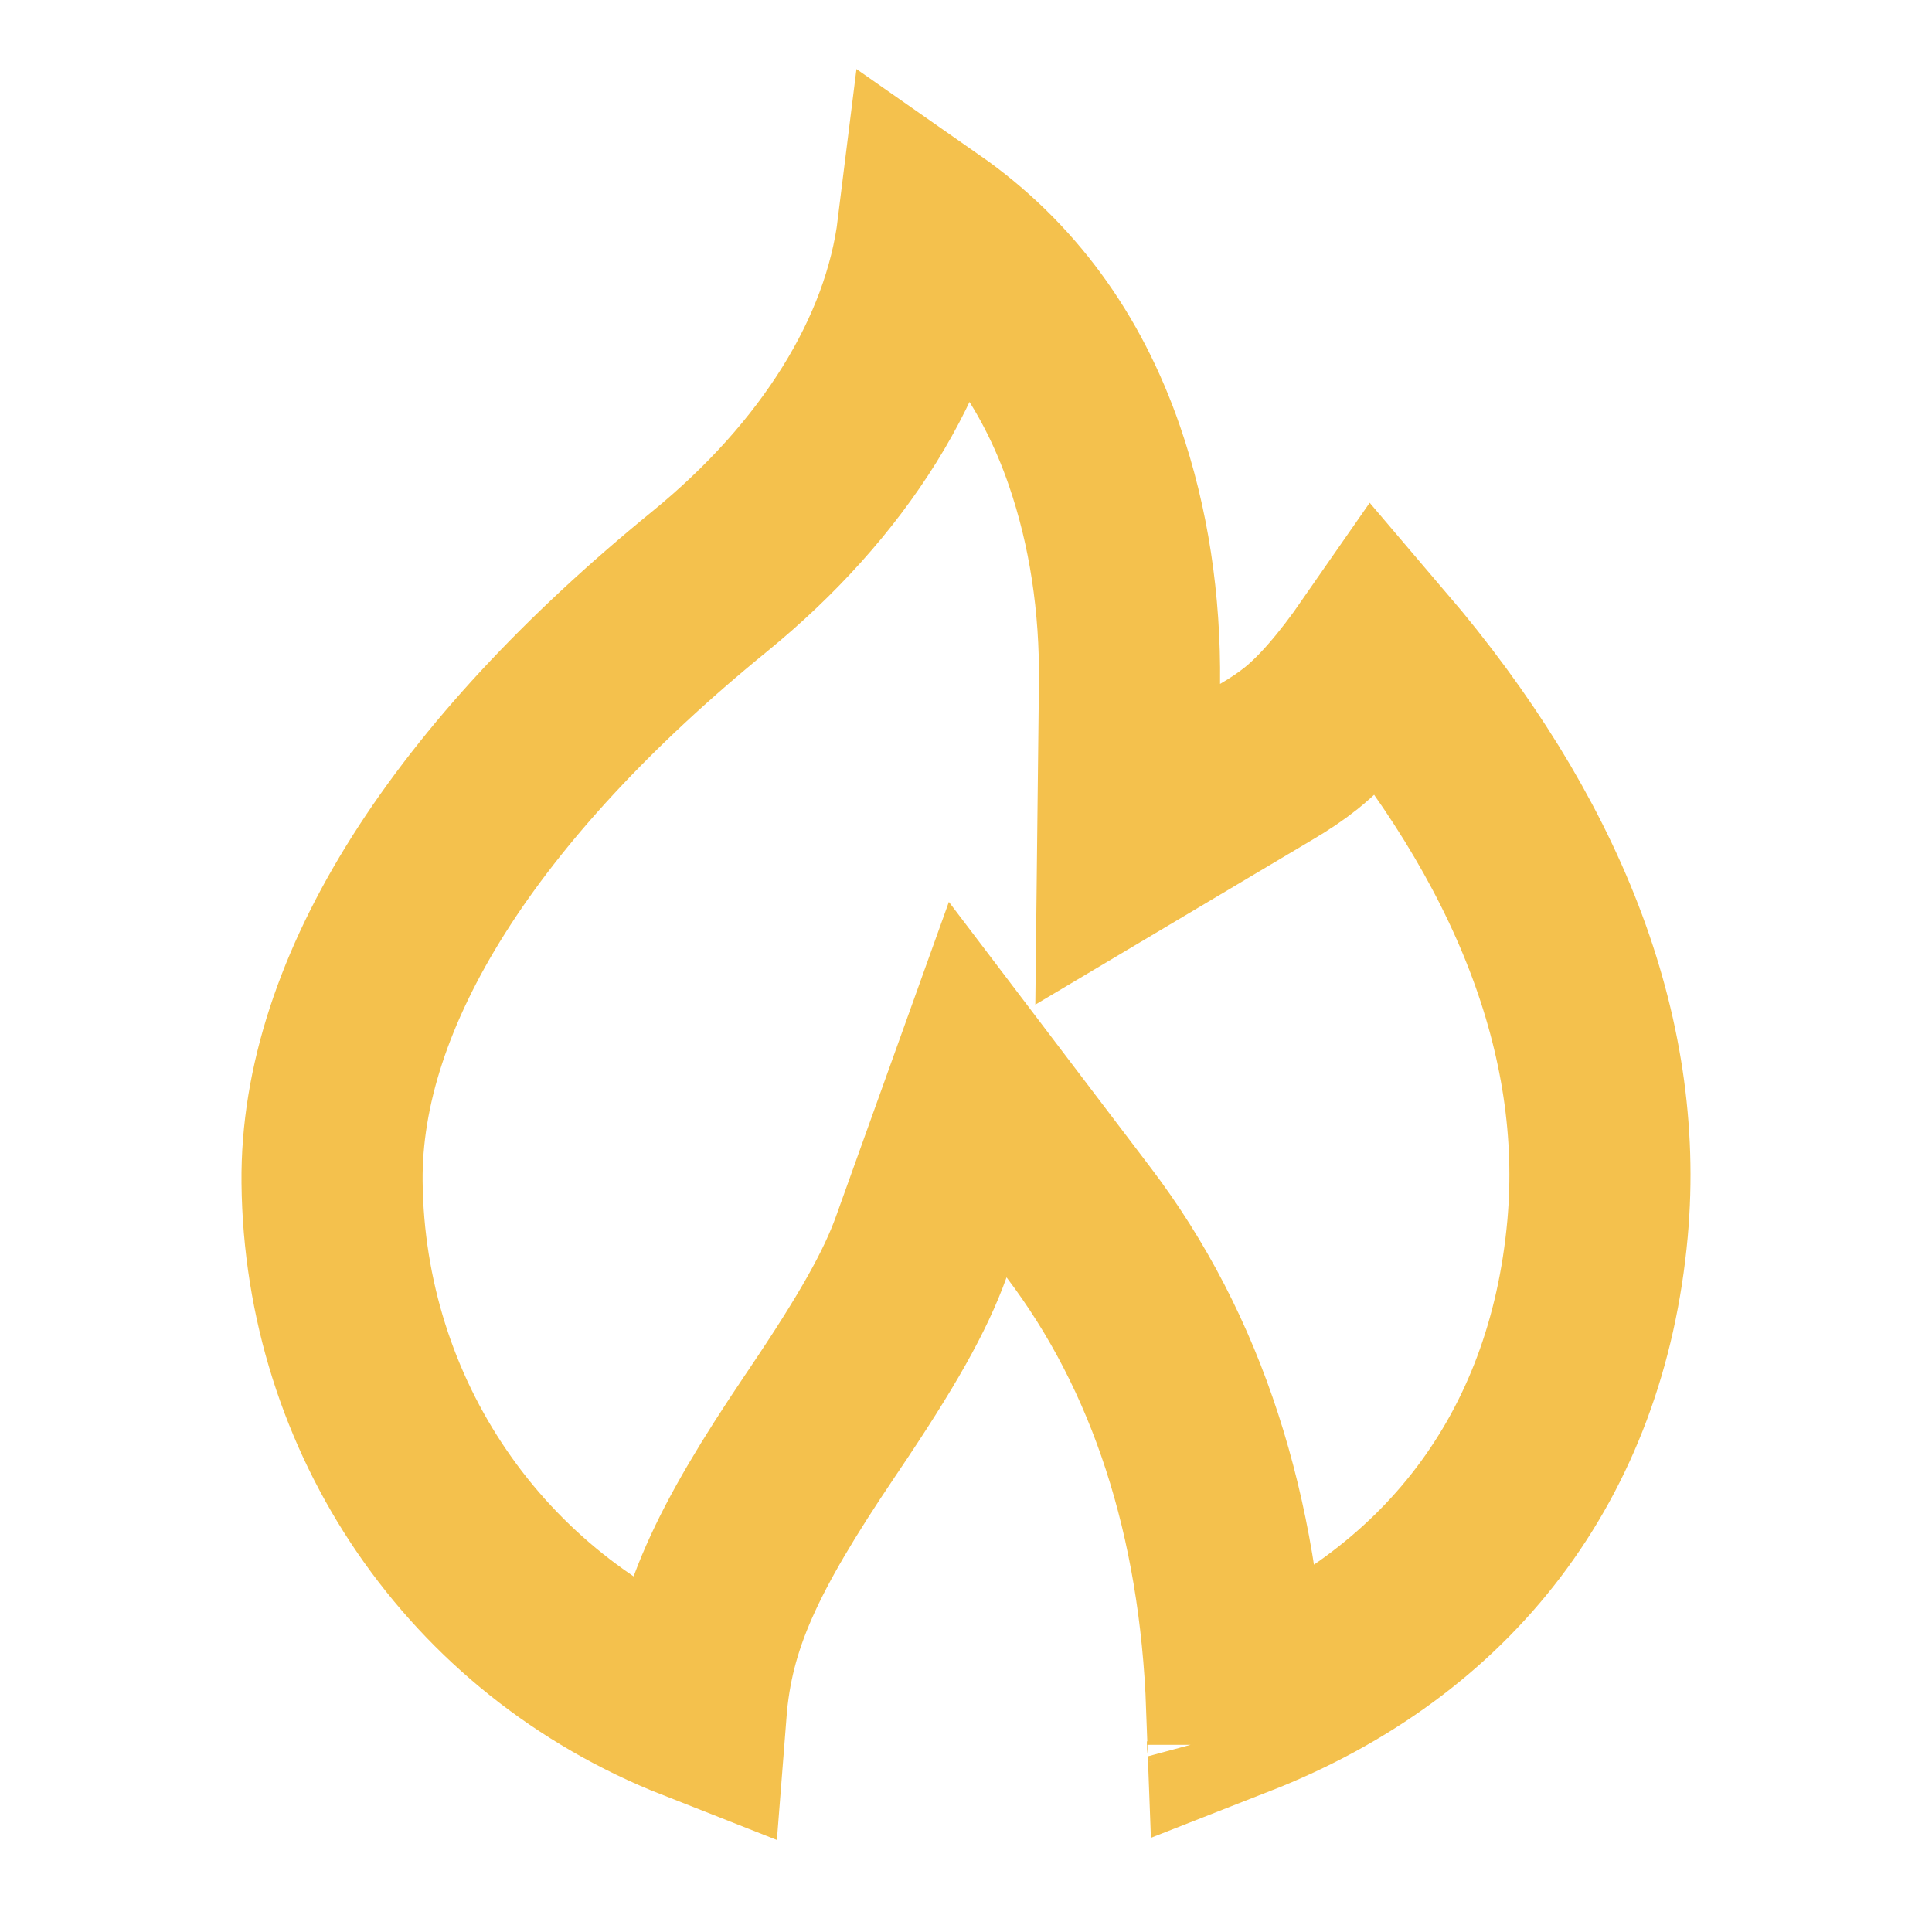
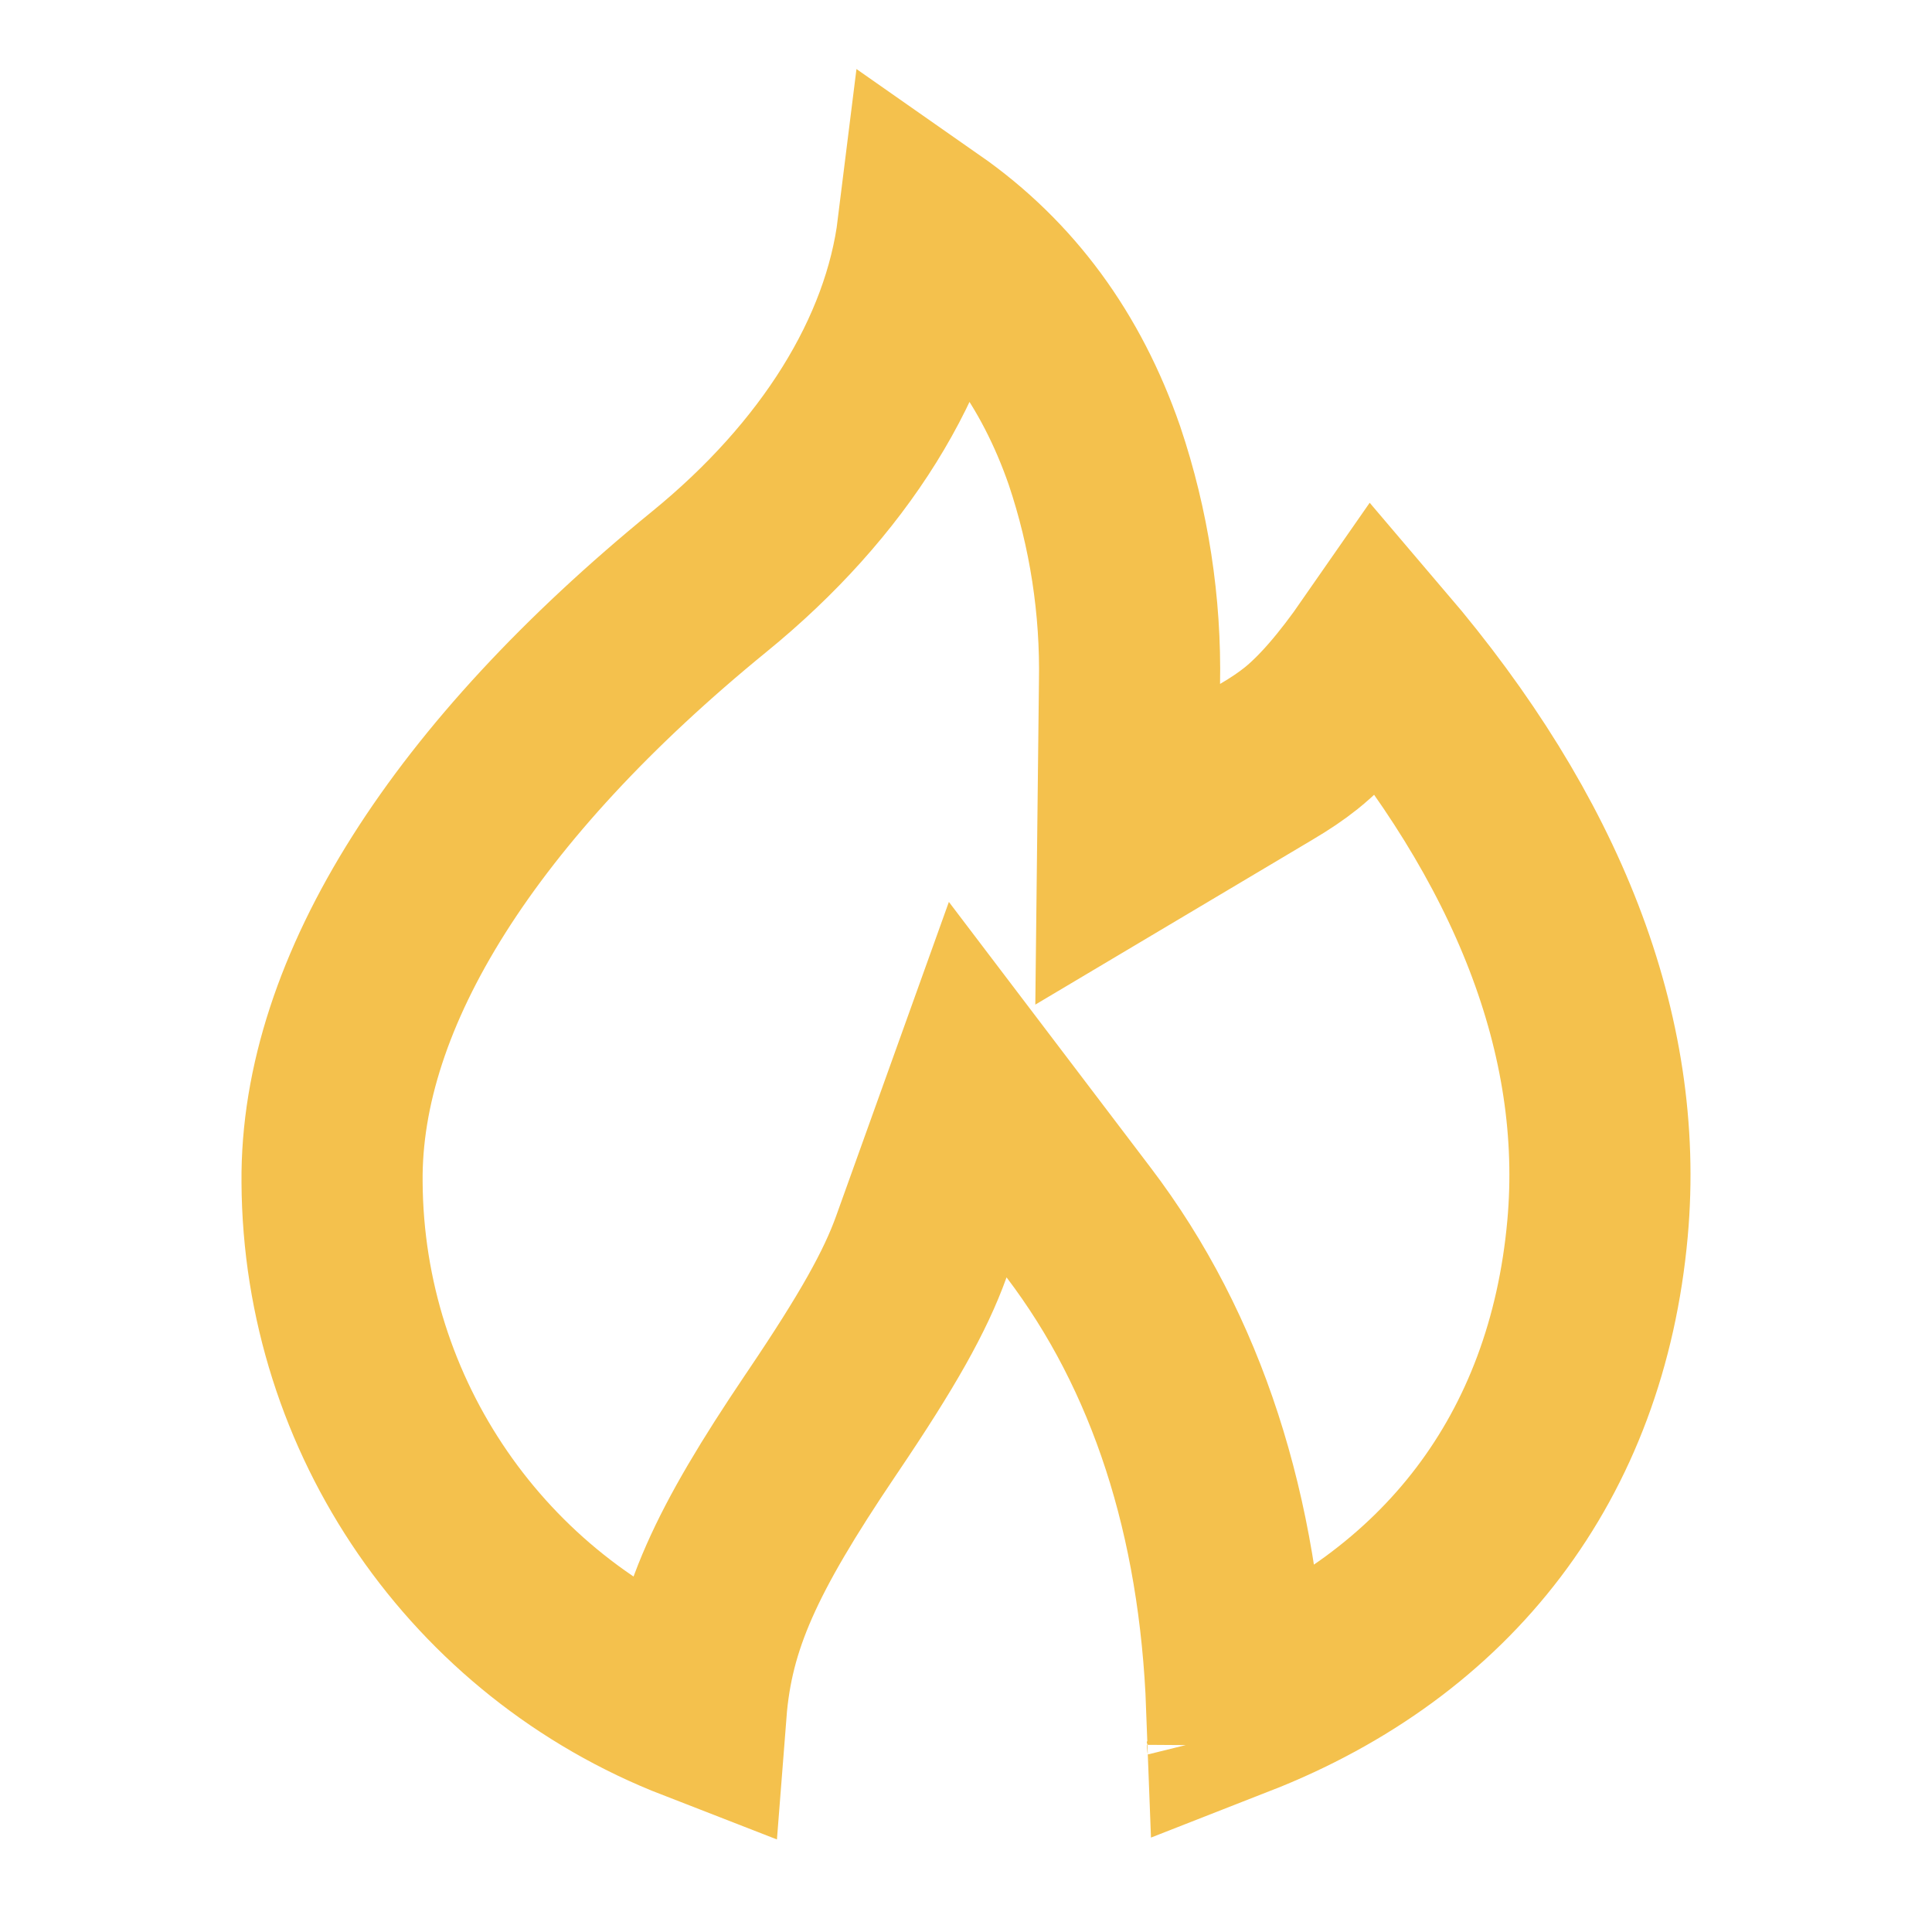
- <svg xmlns="http://www.w3.org/2000/svg" width="16px" height="16px" viewBox="0 0 16 16" version="1.1">
-   <g id="atoms-/-icon-/-16px-/-burn" stroke="none" stroke-width="1" fill="none" fill-rule="evenodd">
-     <path d="M7.684,1.9 C7.555,2.941 6.905,3.977 5.875,4.817 C3.86,6.459 2.734,8.207 2.75,9.79 C2.77,11.723 3.931,13.448 5.765,14.169 C5.823,13.425 6.098,12.837 6.79,11.81 L6.817,11.77 C7.267,11.103 7.497,10.695 7.63,10.325 L8.097,9.024 L8.933,10.125 C9.749,11.199 10.184,12.555 10.242,14.136 C11.988,13.452 13.059,12.064 13.23,10.176 C13.375,8.571 12.73,6.946 11.404,5.391 C11.179,5.715 10.97,5.958 10.774,6.115 C10.694,6.179 10.599,6.243 10.487,6.309 L9.339,6.992 L9.354,5.657 C9.361,4.998 9.266,4.361 9.063,3.773 C8.789,2.979 8.332,2.353 7.684,1.9 Z M10.248,14.421 C10.248,14.431 10.248,14.44 10.248,14.45 C10.248,14.423 10.244,14.397 10.237,14.374 Z" id="🎨-icon-colour" stroke="#F4C14D" stroke-width="1.5" />
-     <g id="atoms-/-spacing-/-boundingBox">
-       <rect id="boundingBox" x="0" y="0" width="16" height="16" />
-     </g>
+ <svg xmlns="http://www.w3.org/2000/svg" width="16" height="16">
+   <g fill="none" fill-rule="evenodd">
+     <path d="M7.684 1.9c-.129 1.041-.779 2.077-1.81 2.917C3.86 6.46 2.735 8.207 2.75 9.79a4.726 4.726 0 003.015 4.379c.058-.744.333-1.332 1.025-2.359l.027-.04c.45-.667.68-1.075.813-1.445l.467-1.301.836 1.101c.816 1.074 1.25 2.43 1.309 4.01 1.746-.683 2.817-2.071 2.988-3.96.145-1.604-.5-3.229-1.826-4.784-.225.324-.434.567-.63.724-.08.064-.175.128-.287.194l-1.148.683.015-1.335a5.577 5.577 0 00-.29-1.884c-.275-.794-.732-1.42-1.38-1.873zm2.564 12.521v.029a.267.267 0 00-.01-.076z" stroke="#F4C14D" stroke-width="1.5" />
+     <path d="M0 0h16v16H0z" />
  </g>
</svg>
